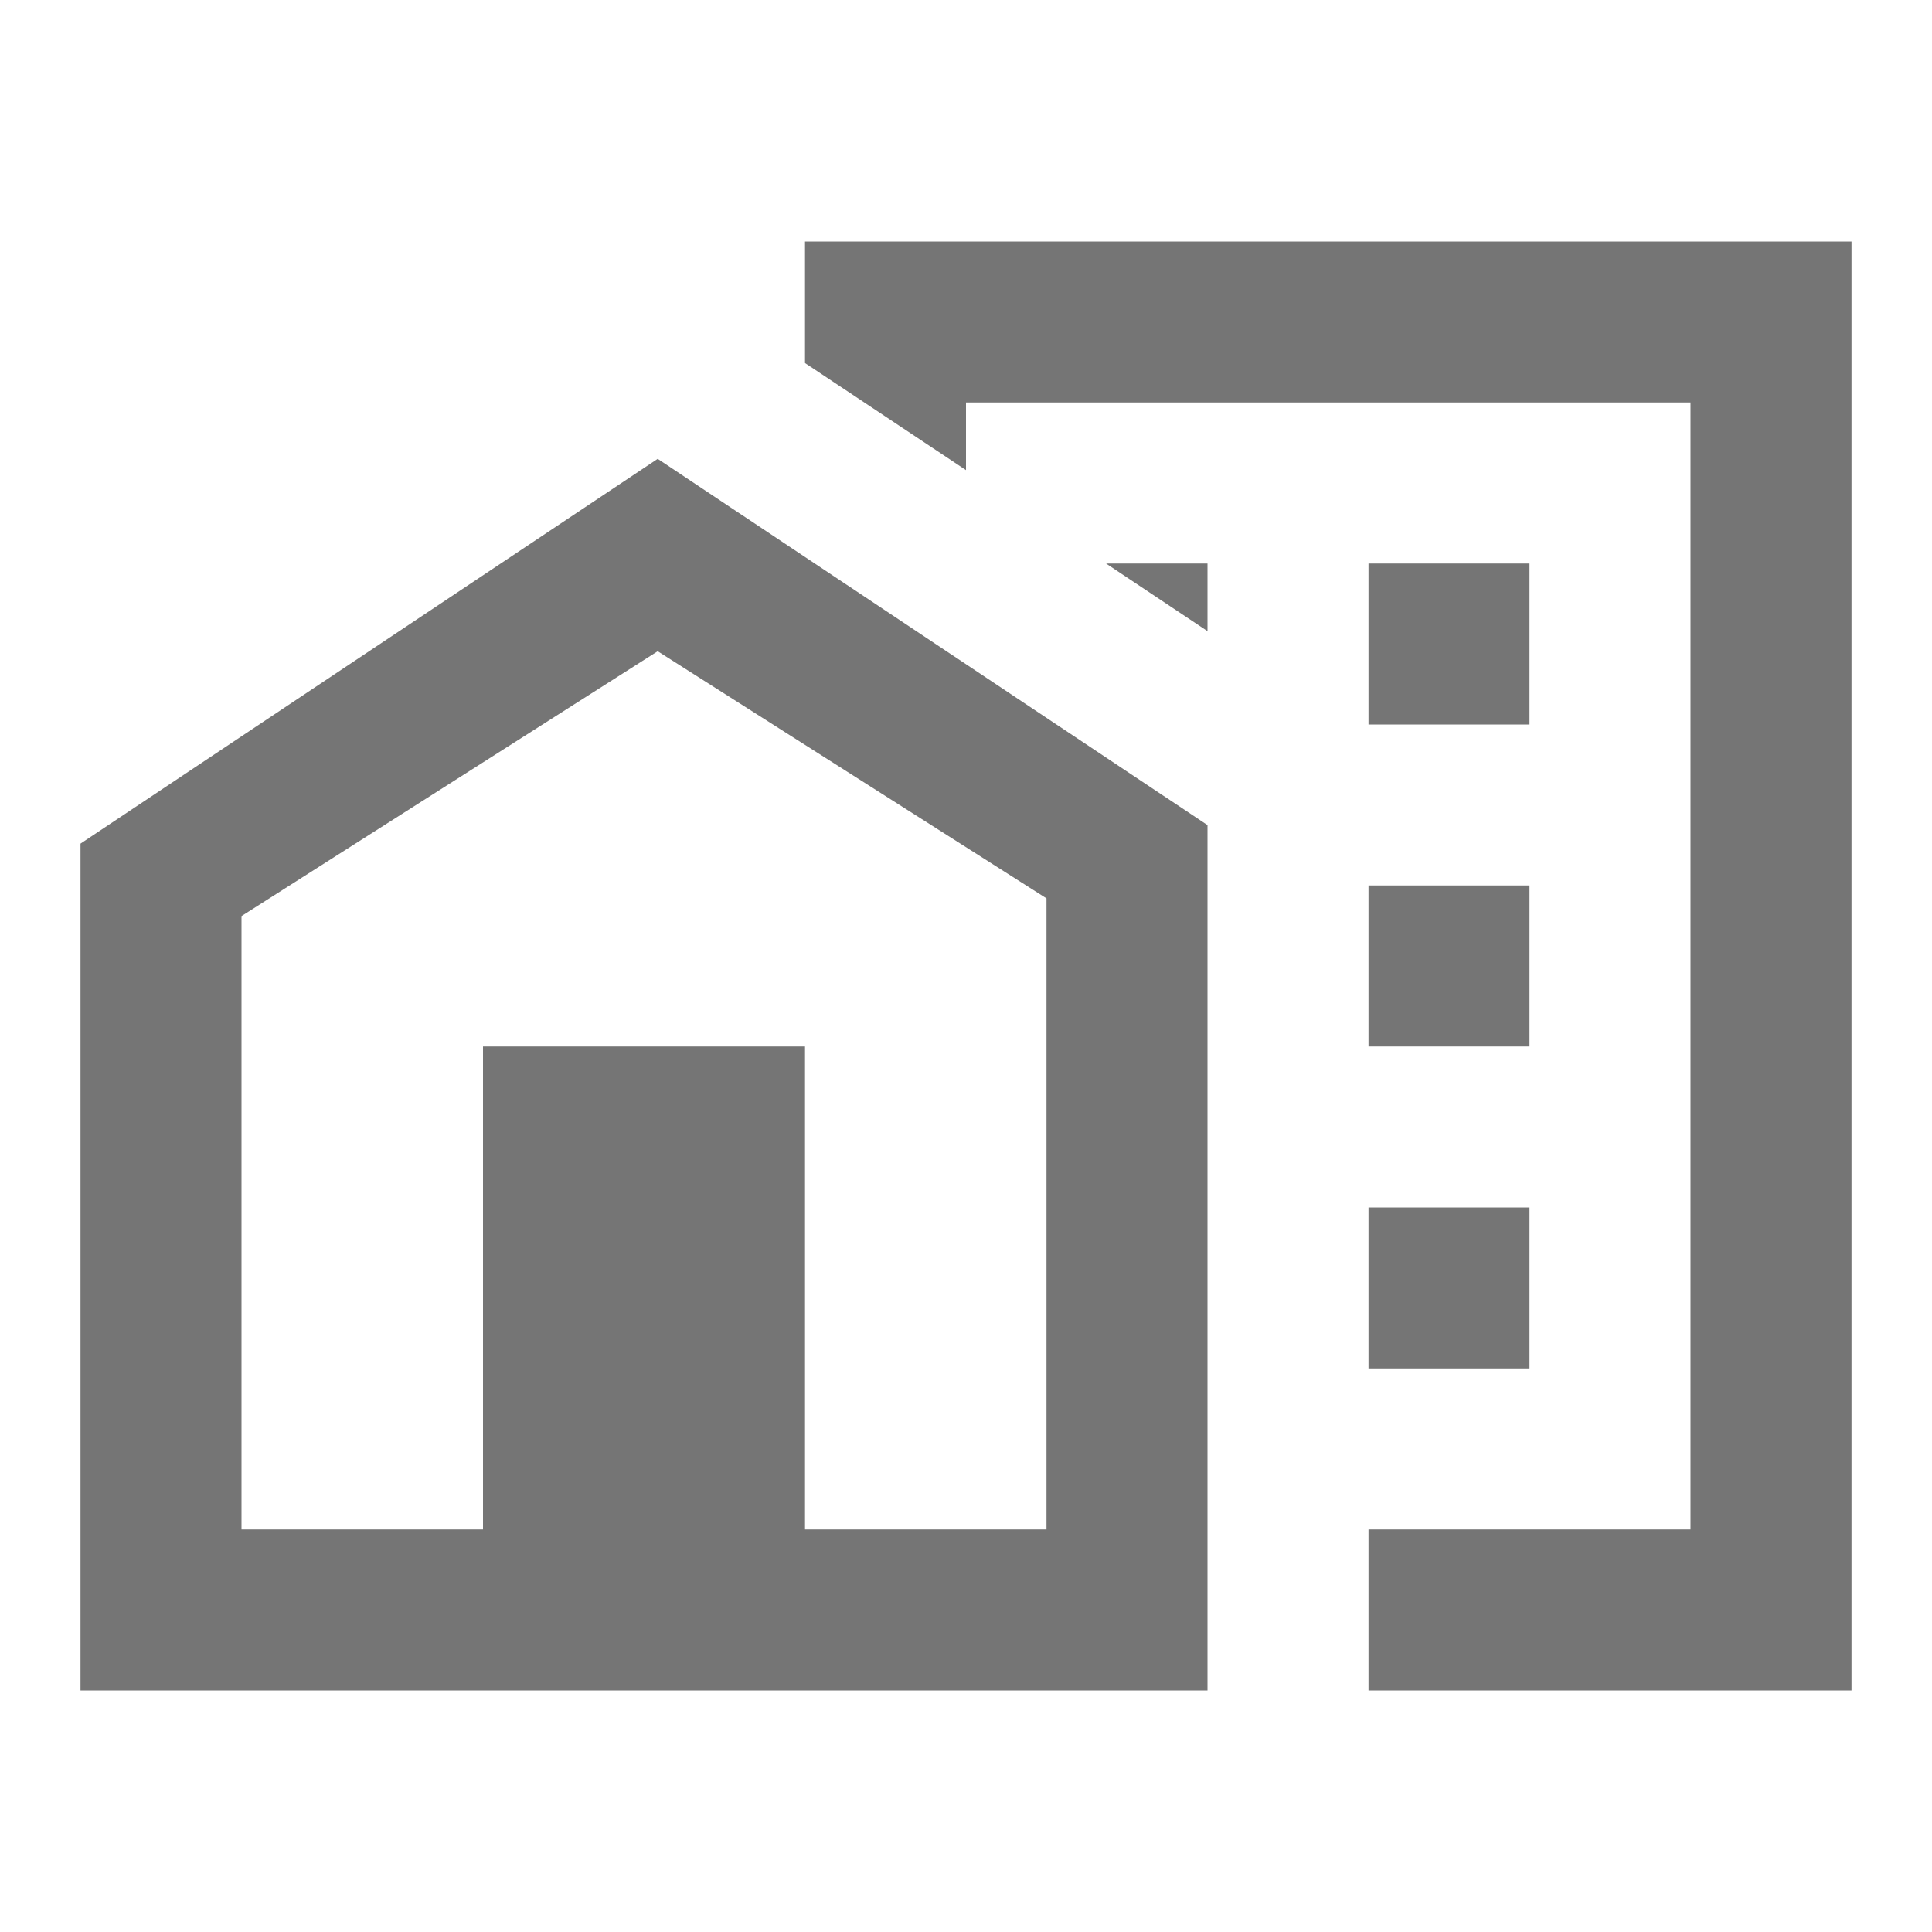
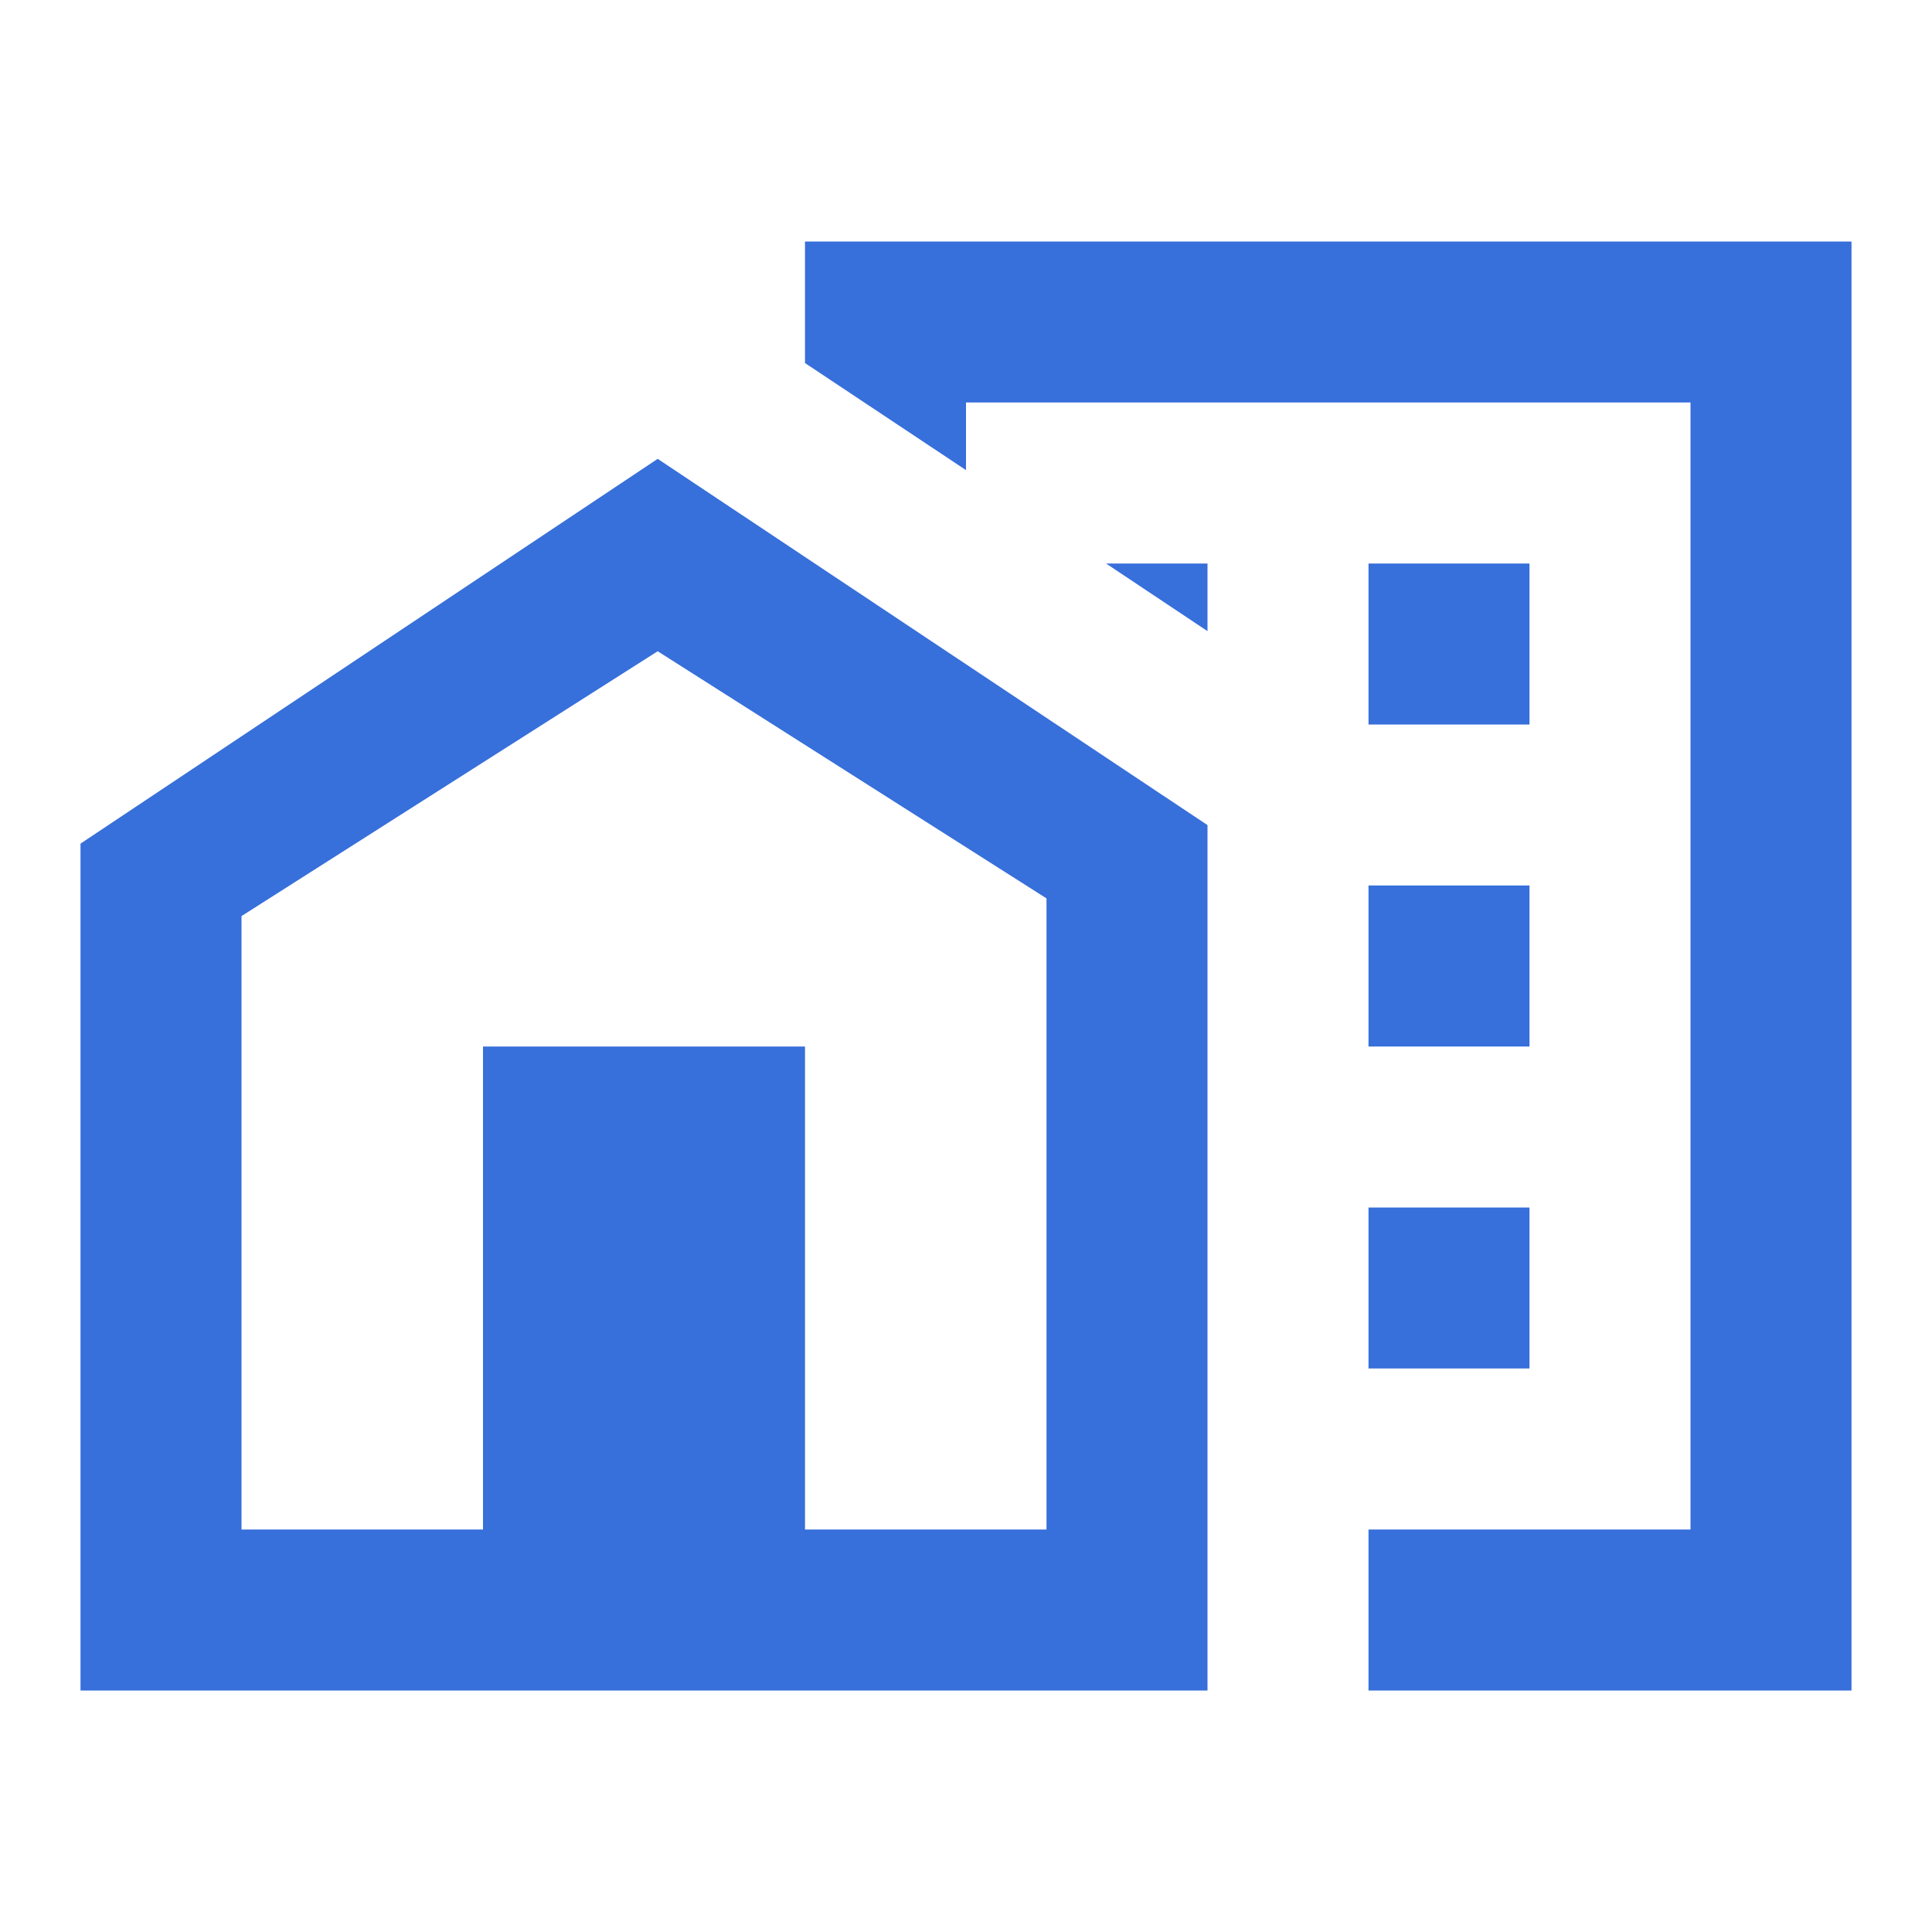
- <svg xmlns="http://www.w3.org/2000/svg" width="24" height="24" viewBox="0 0 24 24" fill="none">
-   <path d="M17 15H19V17H17V15ZM17 11H19V13H17V11ZM17 7H19V9H17V7ZM13.74 7L15 7.84V7H13.74Z" fill="#757575" />
-   <path d="M10 3V4.51L12 5.84V5H21V19H17V21H23V3H10Z" fill="#757575" />
-   <path d="M8.17 5.7L15 10.25V21H1V10.48L8.17 5.7ZM10 19H13V11.16L8.17 8.09L3 11.38V19H6V13H10V19Z" fill="#757575" />
+ <svg xmlns="http://www.w3.org/2000/svg" width="24" height="24" viewBox="0 0 24 24" fill="#376FDB">
+   <path d="M17 15H19V17H17V15ZM17 11H19V13H17V11ZM17 7H19V9H17V7ZM13.74 7L15 7.84V7H13.74Z" />
+   <path d="M10 3V4.51L12 5.84V5H21V19H17V21H23V3H10Z" />
+   <path d="M8.17 5.7L15 10.25V21H1V10.48L8.17 5.7ZM10 19H13V11.16L8.17 8.09L3 11.38V19H6V13H10V19Z" />
</svg>
